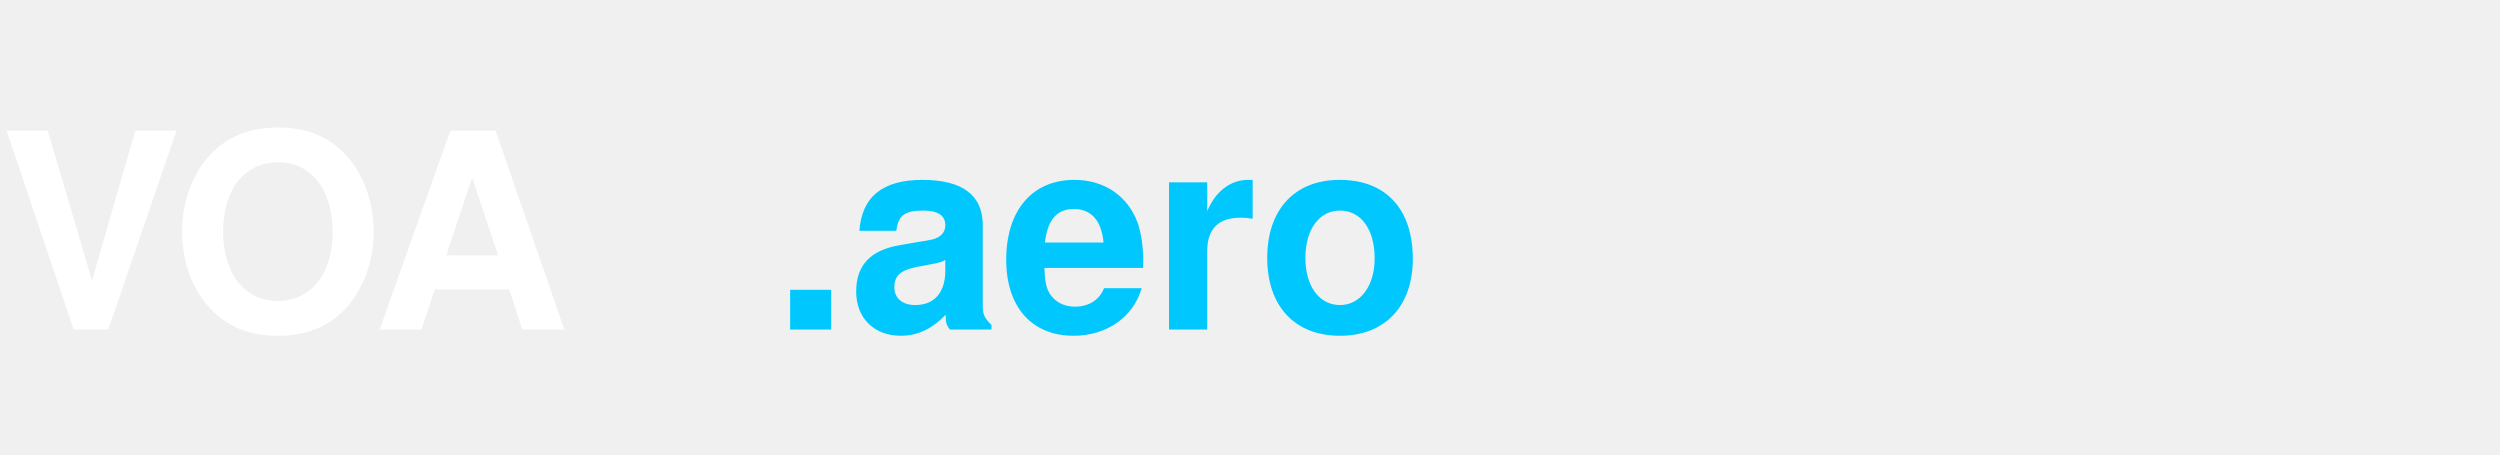
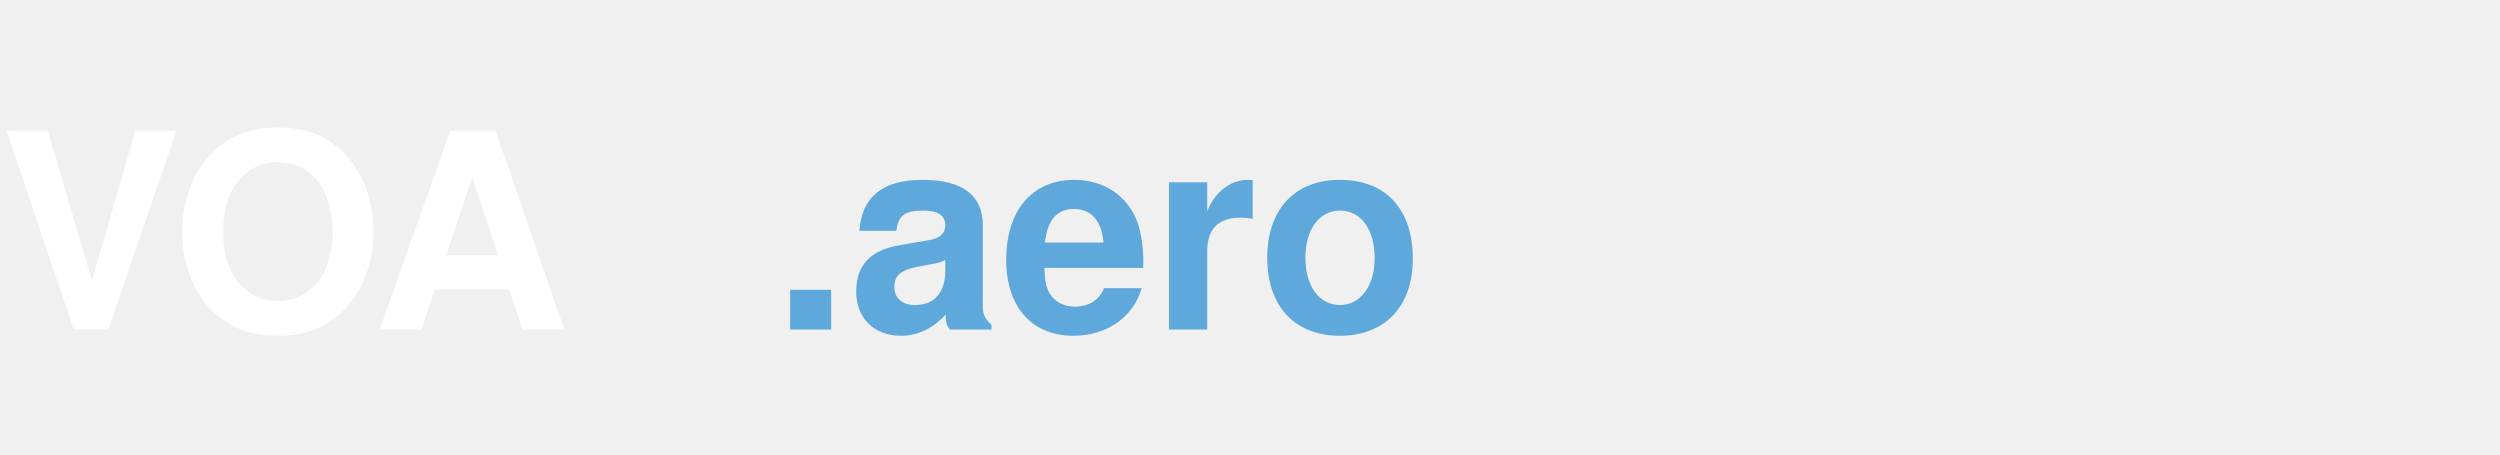
<svg xmlns="http://www.w3.org/2000/svg" viewBox="0 0 220 40" width="220" height="40" fill="none" aria-hidden="true">
  <text x="0" y="29" font-family="Segoe UI, Helvetica, Arial, sans-serif" font-size="24" font-weight="700" fill="#FFFFFF">VOA</text>
-   <text x="68" y="29" font-family="Segoe UI, Helvetica, Arial, sans-serif" font-size="24" font-weight="600" fill="#00C8FF">.aero</text>
+   <text x="68" y="29" font-family="Segoe UI, Helvetica, Arial, sans-serif" font-size="24" font-weight="600" fill="#5FA8DC">.aero</text>
</svg>
